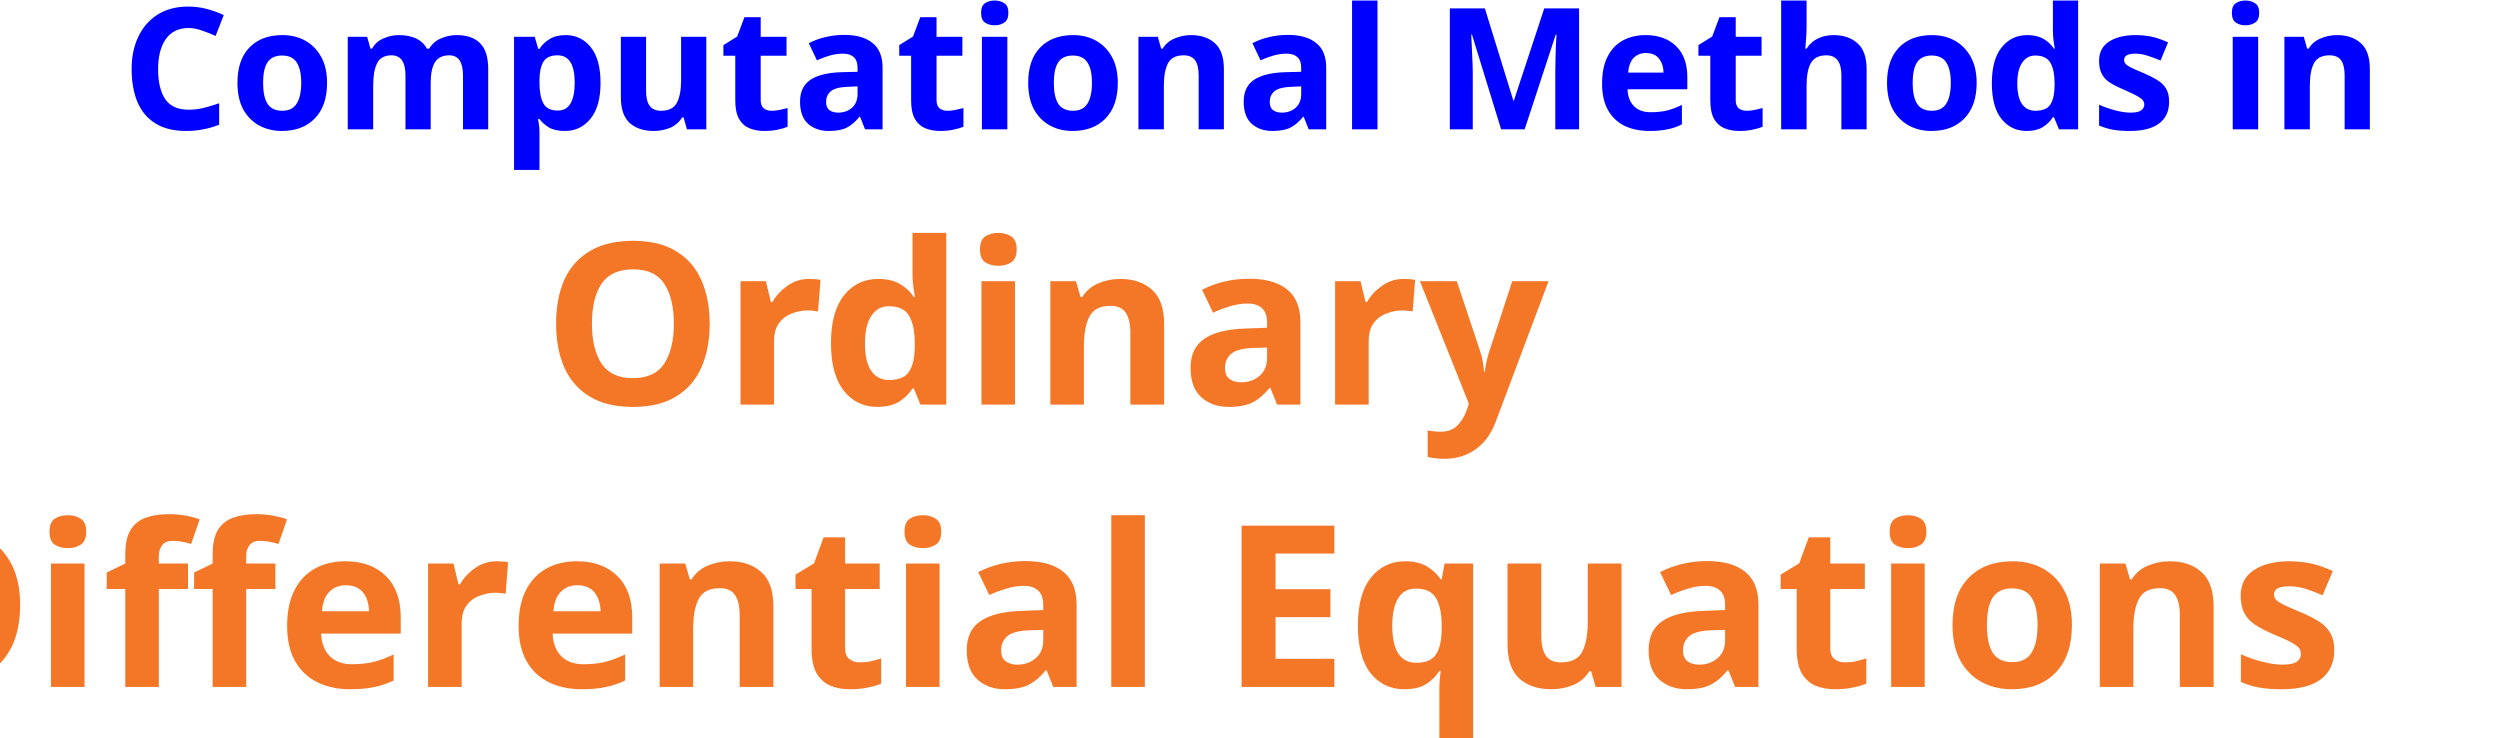
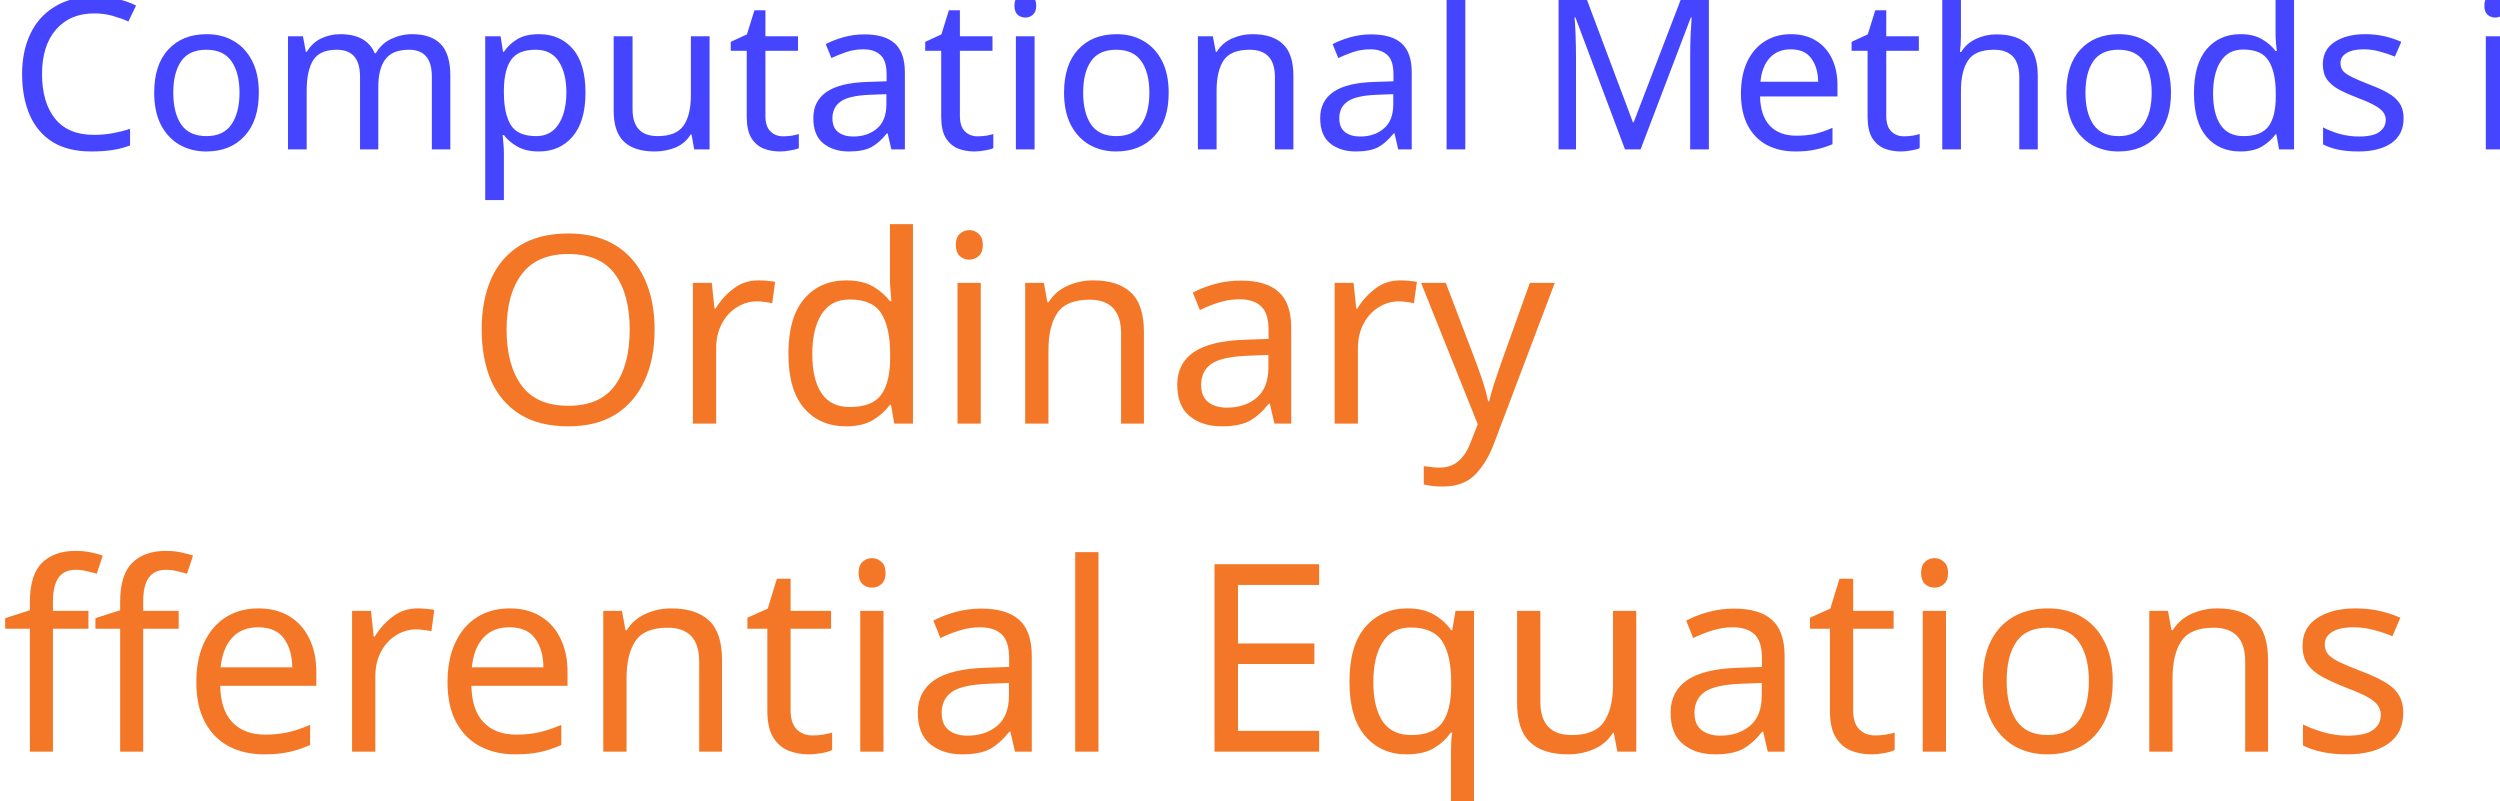
- <svg xmlns="http://www.w3.org/2000/svg" xmlns:ns1="http://www.openswatchbook.org/uri/2009/osb" xmlns:xlink="http://www.w3.org/1999/xlink" width="187.435mm" height="55.261mm" viewBox="0 0 187.435 55.261" version="1.1" id="svg1">
+ <svg xmlns="http://www.w3.org/2000/svg" xmlns:xlink="http://www.w3.org/1999/xlink" width="188.161mm" height="60.25mm" viewBox="0 0 188.161 60.25" version="1.1" id="svg1">
  <defs id="defs1">
-     <linearGradient id="linearGradient6048" ns1:paint="gradient">
+     <linearGradient id="linearGradient6048">
      <stop style="stop-color:#000000;stop-opacity:1;" offset="0" id="stop6044" />
      <stop style="stop-color:#000000;stop-opacity:0;" offset="1" id="stop6046" />
    </linearGradient>
-     <linearGradient id="linearGradient6040" ns1:paint="solid">
+     <linearGradient id="linearGradient6040">
      <stop style="stop-color:#f37726;stop-opacity:1;" offset="0" id="stop6038" />
    </linearGradient>
    <linearGradient xlink:href="#linearGradient6040" id="linearGradient6042" x1="-83.894" y1="-164.582" x2="103.541" y2="-164.582" gradientUnits="userSpaceOnUse" />
    <linearGradient xlink:href="#linearGradient6048" id="linearGradient6054" x1="-84.026" y1="-164.582" x2="103.674" y2="-164.582" gradientUnits="userSpaceOnUse" />
  </defs>
-   <g id="layer1" transform="translate(76.11086,201.2334)">
-     <text xml:space="preserve" style="font-style:normal;font-variant:normal;font-weight:bold;font-stretch:normal;font-size:16.933px;line-height:1.25;font-family:MathJax_Fraktur;-inkscape-font-specification:'MathJax_Fraktur, Bold';font-variant-ligatures:normal;font-variant-caps:normal;font-variant-numeric:normal;font-feature-settings:normal;text-align:center;letter-spacing:0px;word-spacing:0px;writing-mode:lr-tb;text-anchor:middle;fill:#f37726;fill-opacity:1;stroke:none;stroke-width:0.265;stroke-miterlimit:4;stroke-dasharray:none;stroke-opacity:1;paint-order:markers stroke fill" x="17.7" y="-207.193" id="text3715">
-       <tspan x="17.7" y="-192.065" style="font-style:normal;font-variant:normal;font-weight:bold;font-stretch:normal;font-size:16.933px;font-family:MathJax_Fraktur;-inkscape-font-specification:'MathJax_Fraktur, Bold';font-variant-ligatures:normal;font-variant-caps:normal;font-variant-numeric:normal;font-feature-settings:normal;text-align:center;writing-mode:lr-tb;text-anchor:middle;fill:#f37726;fill-opacity:1;stroke:none;stroke-width:0.265;stroke-miterlimit:4;stroke-dasharray:none;stroke-opacity:1;paint-order:markers stroke fill" id="tspan51" />
-       <tspan x="17.7" y="-170.898" style="font-style:normal;font-variant:normal;font-weight:bold;font-stretch:normal;font-size:16.933px;font-family:MathJax_Fraktur;-inkscape-font-specification:'MathJax_Fraktur, Bold';font-variant-ligatures:normal;font-variant-caps:normal;font-variant-numeric:normal;font-feature-settings:normal;text-align:center;writing-mode:lr-tb;text-anchor:middle;fill:#f37726;fill-opacity:1;stroke:none;stroke-width:0.265;stroke-miterlimit:4;stroke-dasharray:none;stroke-opacity:1;paint-order:markers stroke fill" id="tspan3717">Ordinary</tspan>
-       <tspan x="17.7" y="-149.731" style="font-style:normal;font-variant:normal;font-weight:bold;font-stretch:normal;font-size:16.933px;font-family:MathJax_Fraktur;-inkscape-font-specification:'MathJax_Fraktur, Bold';font-variant-ligatures:normal;font-variant-caps:normal;font-variant-numeric:normal;font-feature-settings:normal;text-align:center;writing-mode:lr-tb;text-anchor:middle;fill:#f37726;fill-opacity:1;stroke:none;stroke-width:0.265;stroke-miterlimit:4;stroke-dasharray:none;stroke-opacity:1;paint-order:markers stroke fill" id="tspan3719">Differential Equations</tspan>
+   <g id="layer1" transform="translate(139.2847,374.8999)">
+     <text xml:space="preserve" style="font-style:normal;font-variant:normal;font-weight:normal;font-stretch:normal;font-size:19.756px;line-height:1.25;font-family:Forte;-inkscape-font-specification:'Forte, Normal';font-variant-ligatures:normal;font-variant-caps:normal;font-variant-numeric:normal;font-variant-east-asian:normal;text-align:center;letter-spacing:0px;word-spacing:0px;writing-mode:lr-tb;text-anchor:middle;fill:#f37726;fill-opacity:1;stroke:none;stroke-width:0.265;stroke-miterlimit:4;stroke-dasharray:none;stroke-opacity:1;paint-order:markers stroke fill" x="-45.272" y="-343.019" id="text3715">
+       <tspan x="-45.272" y="-343.019" style="font-style:normal;font-variant:normal;font-weight:normal;font-stretch:normal;font-size:19.756px;font-family:Forte;-inkscape-font-specification:'Forte, Normal';font-variant-ligatures:normal;font-variant-caps:normal;font-variant-numeric:normal;font-variant-east-asian:normal;text-align:center;writing-mode:lr-tb;text-anchor:middle;fill:#f37726;fill-opacity:1;stroke:none;stroke-width:0.265;stroke-miterlimit:4;stroke-dasharray:none;stroke-opacity:1;paint-order:markers stroke fill" id="tspan3717">Ordinary</tspan>
+       <tspan x="-45.272" y="-318.325" style="font-style:normal;font-variant:normal;font-weight:normal;font-stretch:normal;font-size:19.756px;font-family:Forte;-inkscape-font-specification:'Forte, Normal';font-variant-ligatures:normal;font-variant-caps:normal;font-variant-numeric:normal;font-variant-east-asian:normal;text-align:center;writing-mode:lr-tb;text-anchor:middle;fill:#f37726;fill-opacity:1;stroke:none;stroke-width:0.265;stroke-miterlimit:4;stroke-dasharray:none;stroke-opacity:1;paint-order:markers stroke fill" id="tspan3719">Differential Equations</tspan>
    </text>
-     <text xml:space="preserve" style="font-style:normal;font-variant:normal;font-weight:bold;font-stretch:normal;font-size:12.7px;line-height:1.25;font-family:MathJax_Fraktur;-inkscape-font-specification:'MathJax_Fraktur, Bold';font-variant-ligatures:normal;font-variant-caps:normal;font-variant-numeric:normal;font-feature-settings:normal;text-align:start;letter-spacing:0px;word-spacing:0px;writing-mode:lr-tb;text-anchor:start;fill:#0000ff;fill-opacity:1;stroke:none;stroke-width:0.265" x="-66.975" y="-191.539" id="text833">
-       <tspan x="-66.975" y="-191.539" style="font-style:normal;font-variant:normal;font-weight:bold;font-stretch:normal;font-size:12.7px;font-family:MathJax_Fraktur;-inkscape-font-specification:'MathJax_Fraktur, Bold';font-variant-ligatures:normal;font-variant-caps:normal;font-variant-numeric:normal;font-feature-settings:normal;text-align:start;writing-mode:lr-tb;text-anchor:start;fill:#0000ff;fill-opacity:1;stroke-width:0.265" id="tspan4538">Computational Methods in</tspan>
+     <text xml:space="preserve" style="font-style:normal;font-variant:normal;font-weight:normal;font-stretch:normal;font-size:15.875px;line-height:1.25;font-family:Forte;-inkscape-font-specification:'Forte, Normal';font-variant-ligatures:normal;font-variant-caps:normal;font-variant-numeric:normal;font-variant-east-asian:normal;text-align:start;letter-spacing:0px;word-spacing:0px;writing-mode:lr-tb;text-anchor:start;fill:#2f2fff;fill-opacity:0.893;stroke:none;stroke-width:0.265" x="-138.59" y="-363.66" id="text833">
+       <tspan x="-138.59" y="-363.66" style="font-style:normal;font-variant:normal;font-weight:normal;font-stretch:normal;font-size:15.875px;font-family:Forte;-inkscape-font-specification:'Forte, Normal';font-variant-ligatures:normal;font-variant-caps:normal;font-variant-numeric:normal;font-variant-east-asian:normal;text-align:start;writing-mode:lr-tb;text-anchor:start;fill:#2f2fff;fill-opacity:0.893;stroke-width:0.265" id="tspan4538">Computational Methods in</tspan>
    </text>
  </g>
</svg>
